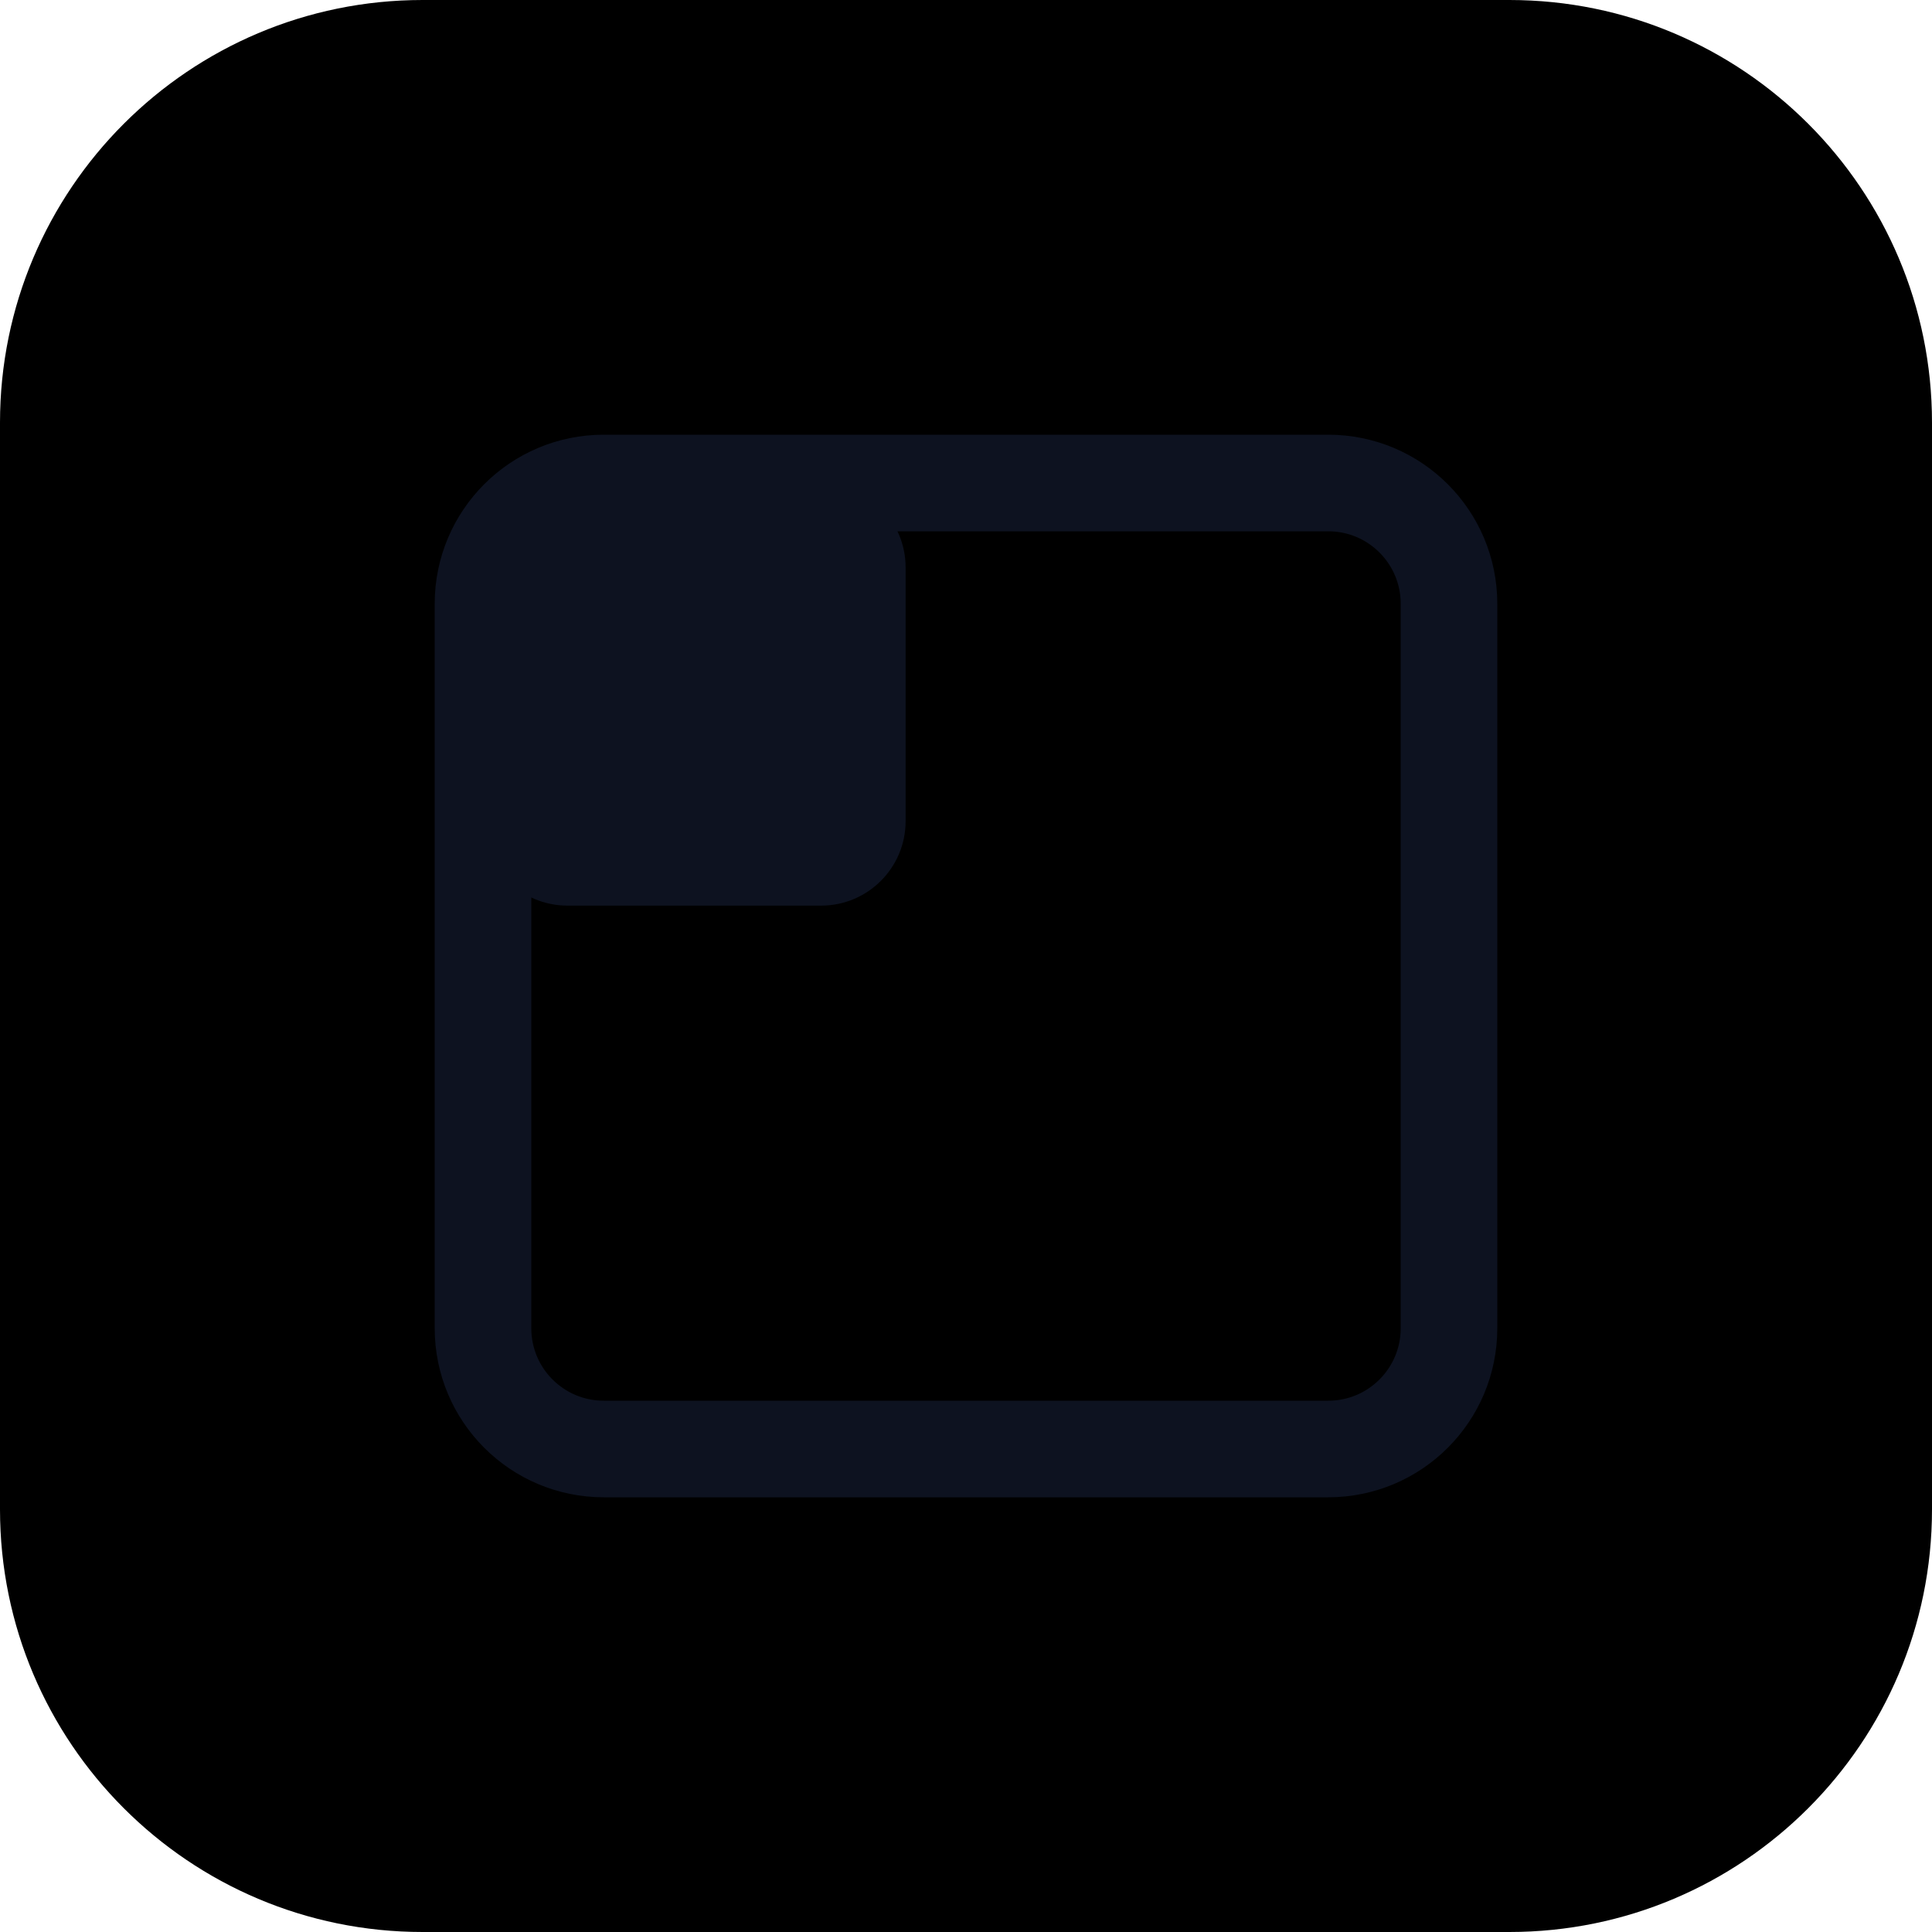
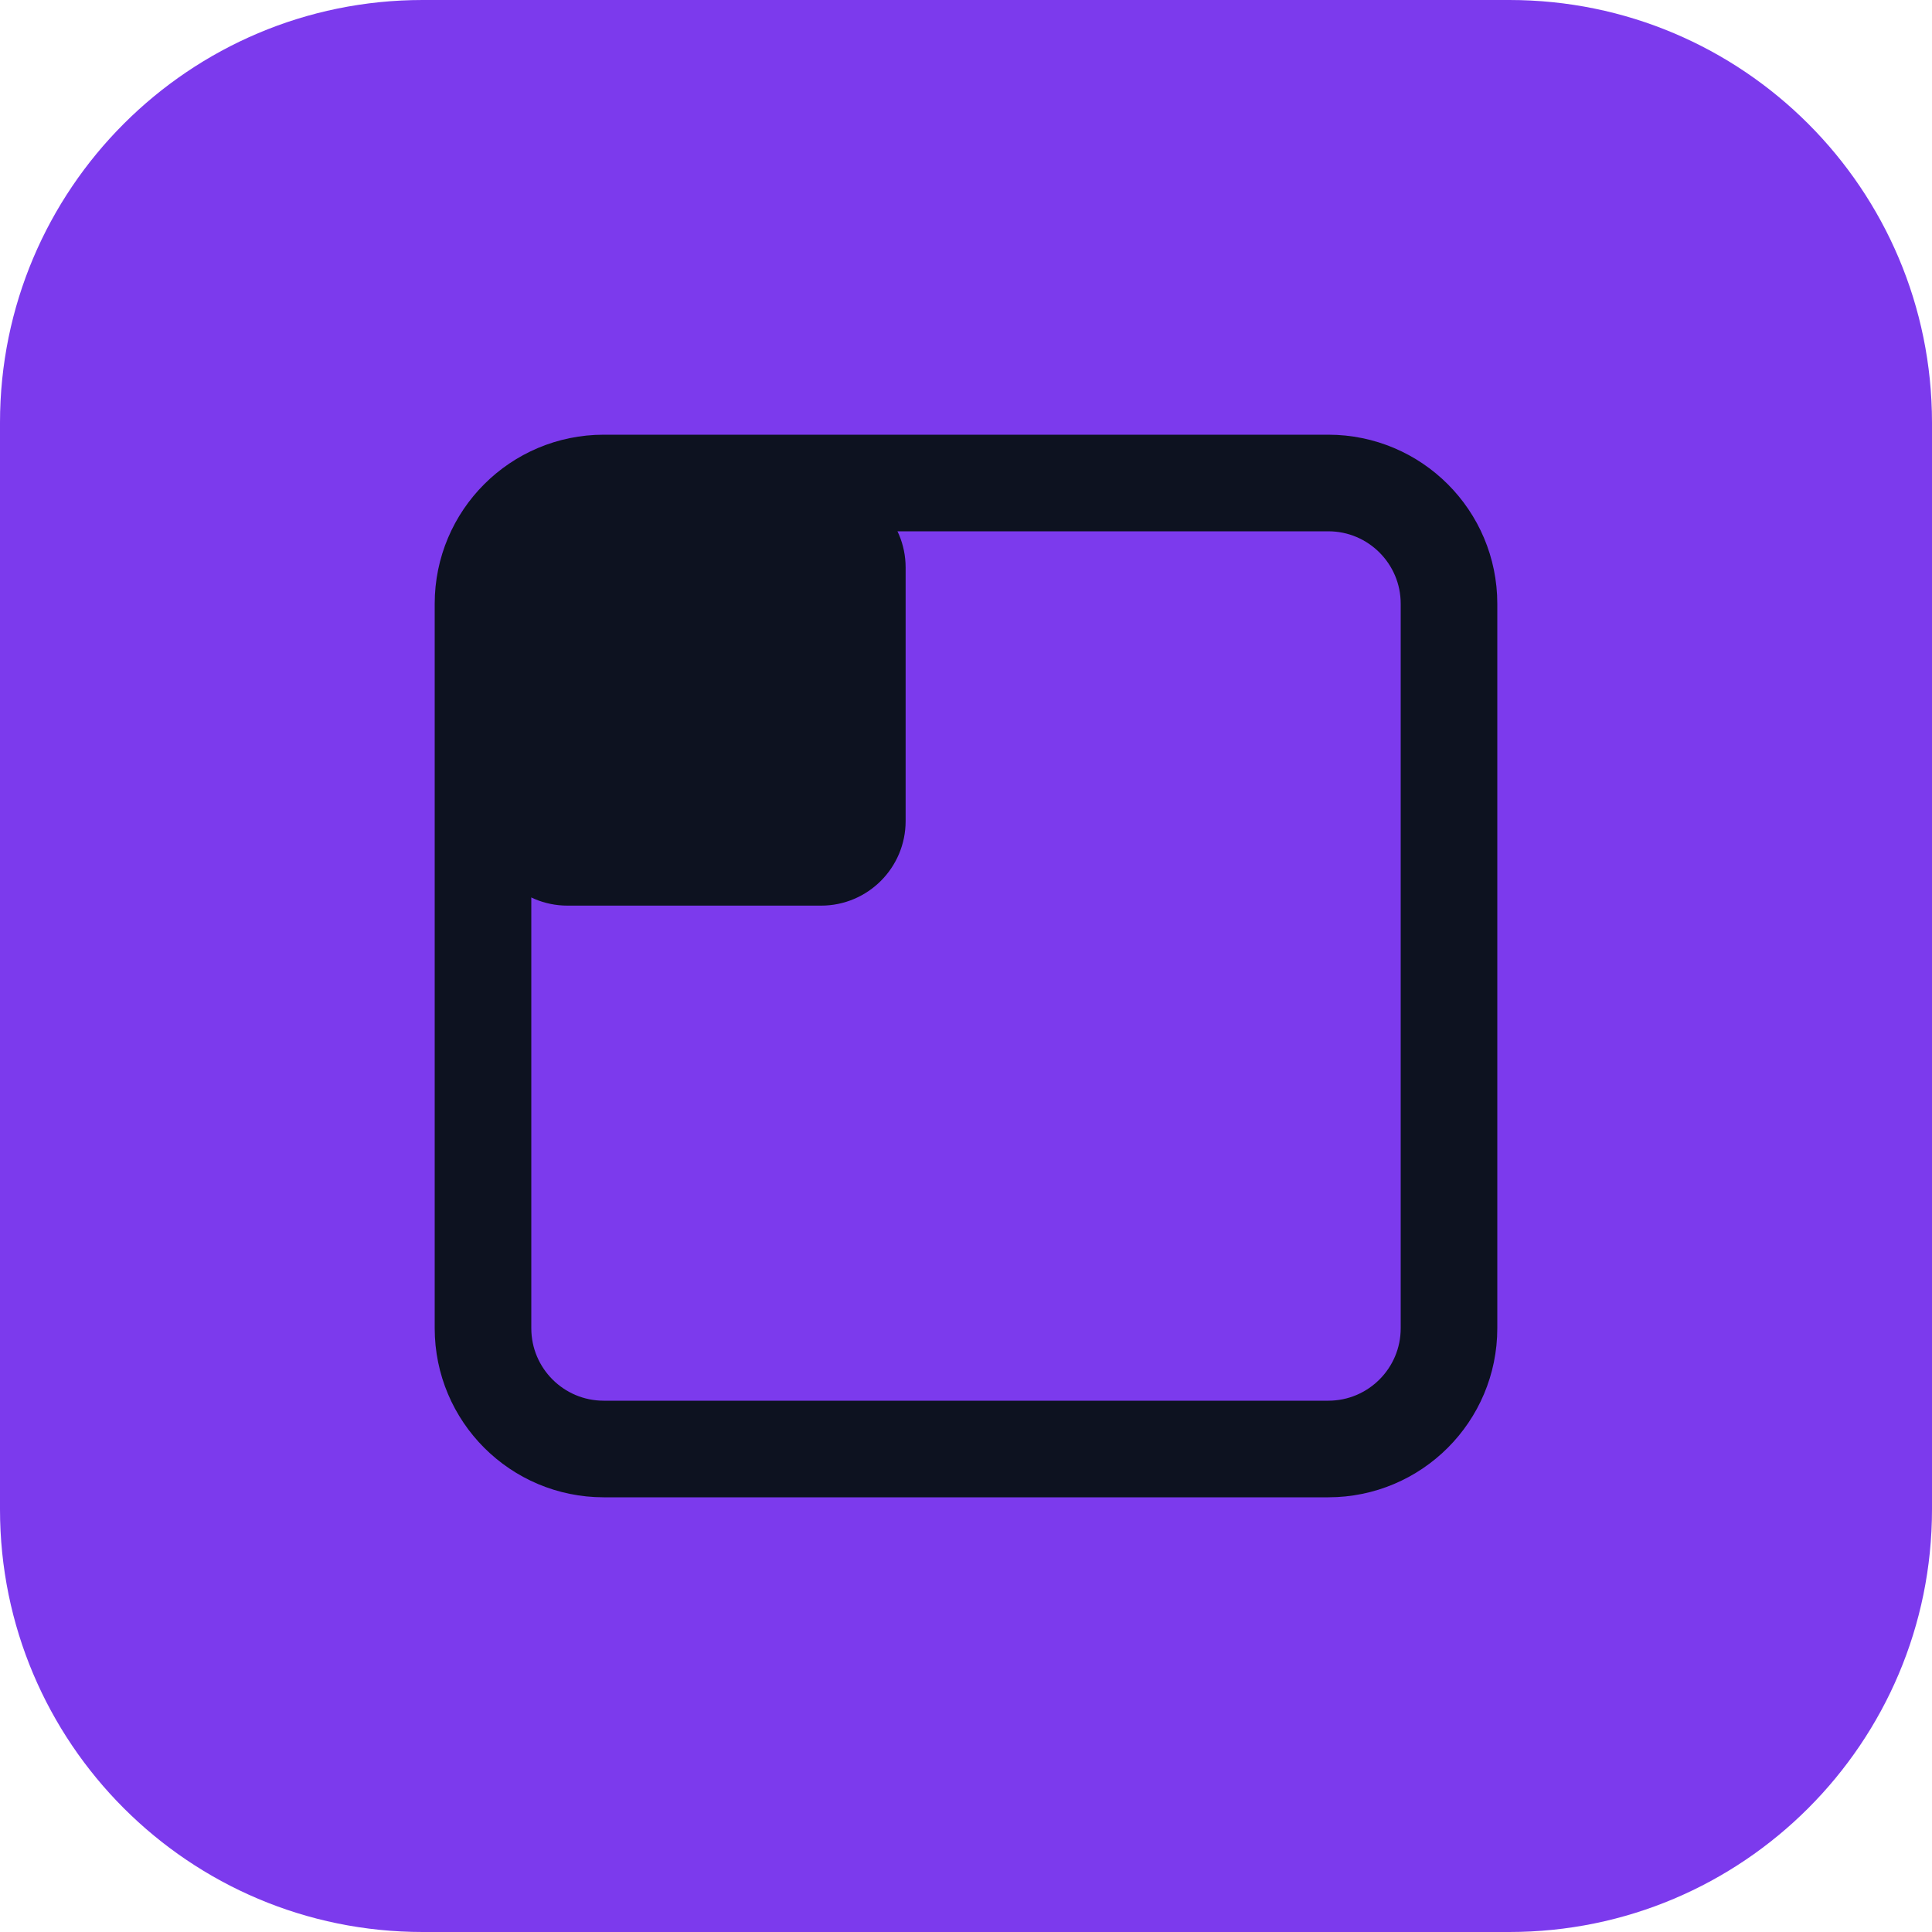
<svg xmlns="http://www.w3.org/2000/svg" viewBox="0 0 32 32">
-   <rect width="32" height="32" rx="7" fill="__ACCENT_LIGHT__" />
+   <rect width="32" height="32" rx="7" fill="#7c3aed" />
  <rect x="8" y="8" width="16" height="16" rx="2" fill="none" stroke="#0d1220" stroke-width="1.6" />
  <rect x="8" y="8" width="7" height="7" rx="1.4" fill="#0d1220" />
</svg>
